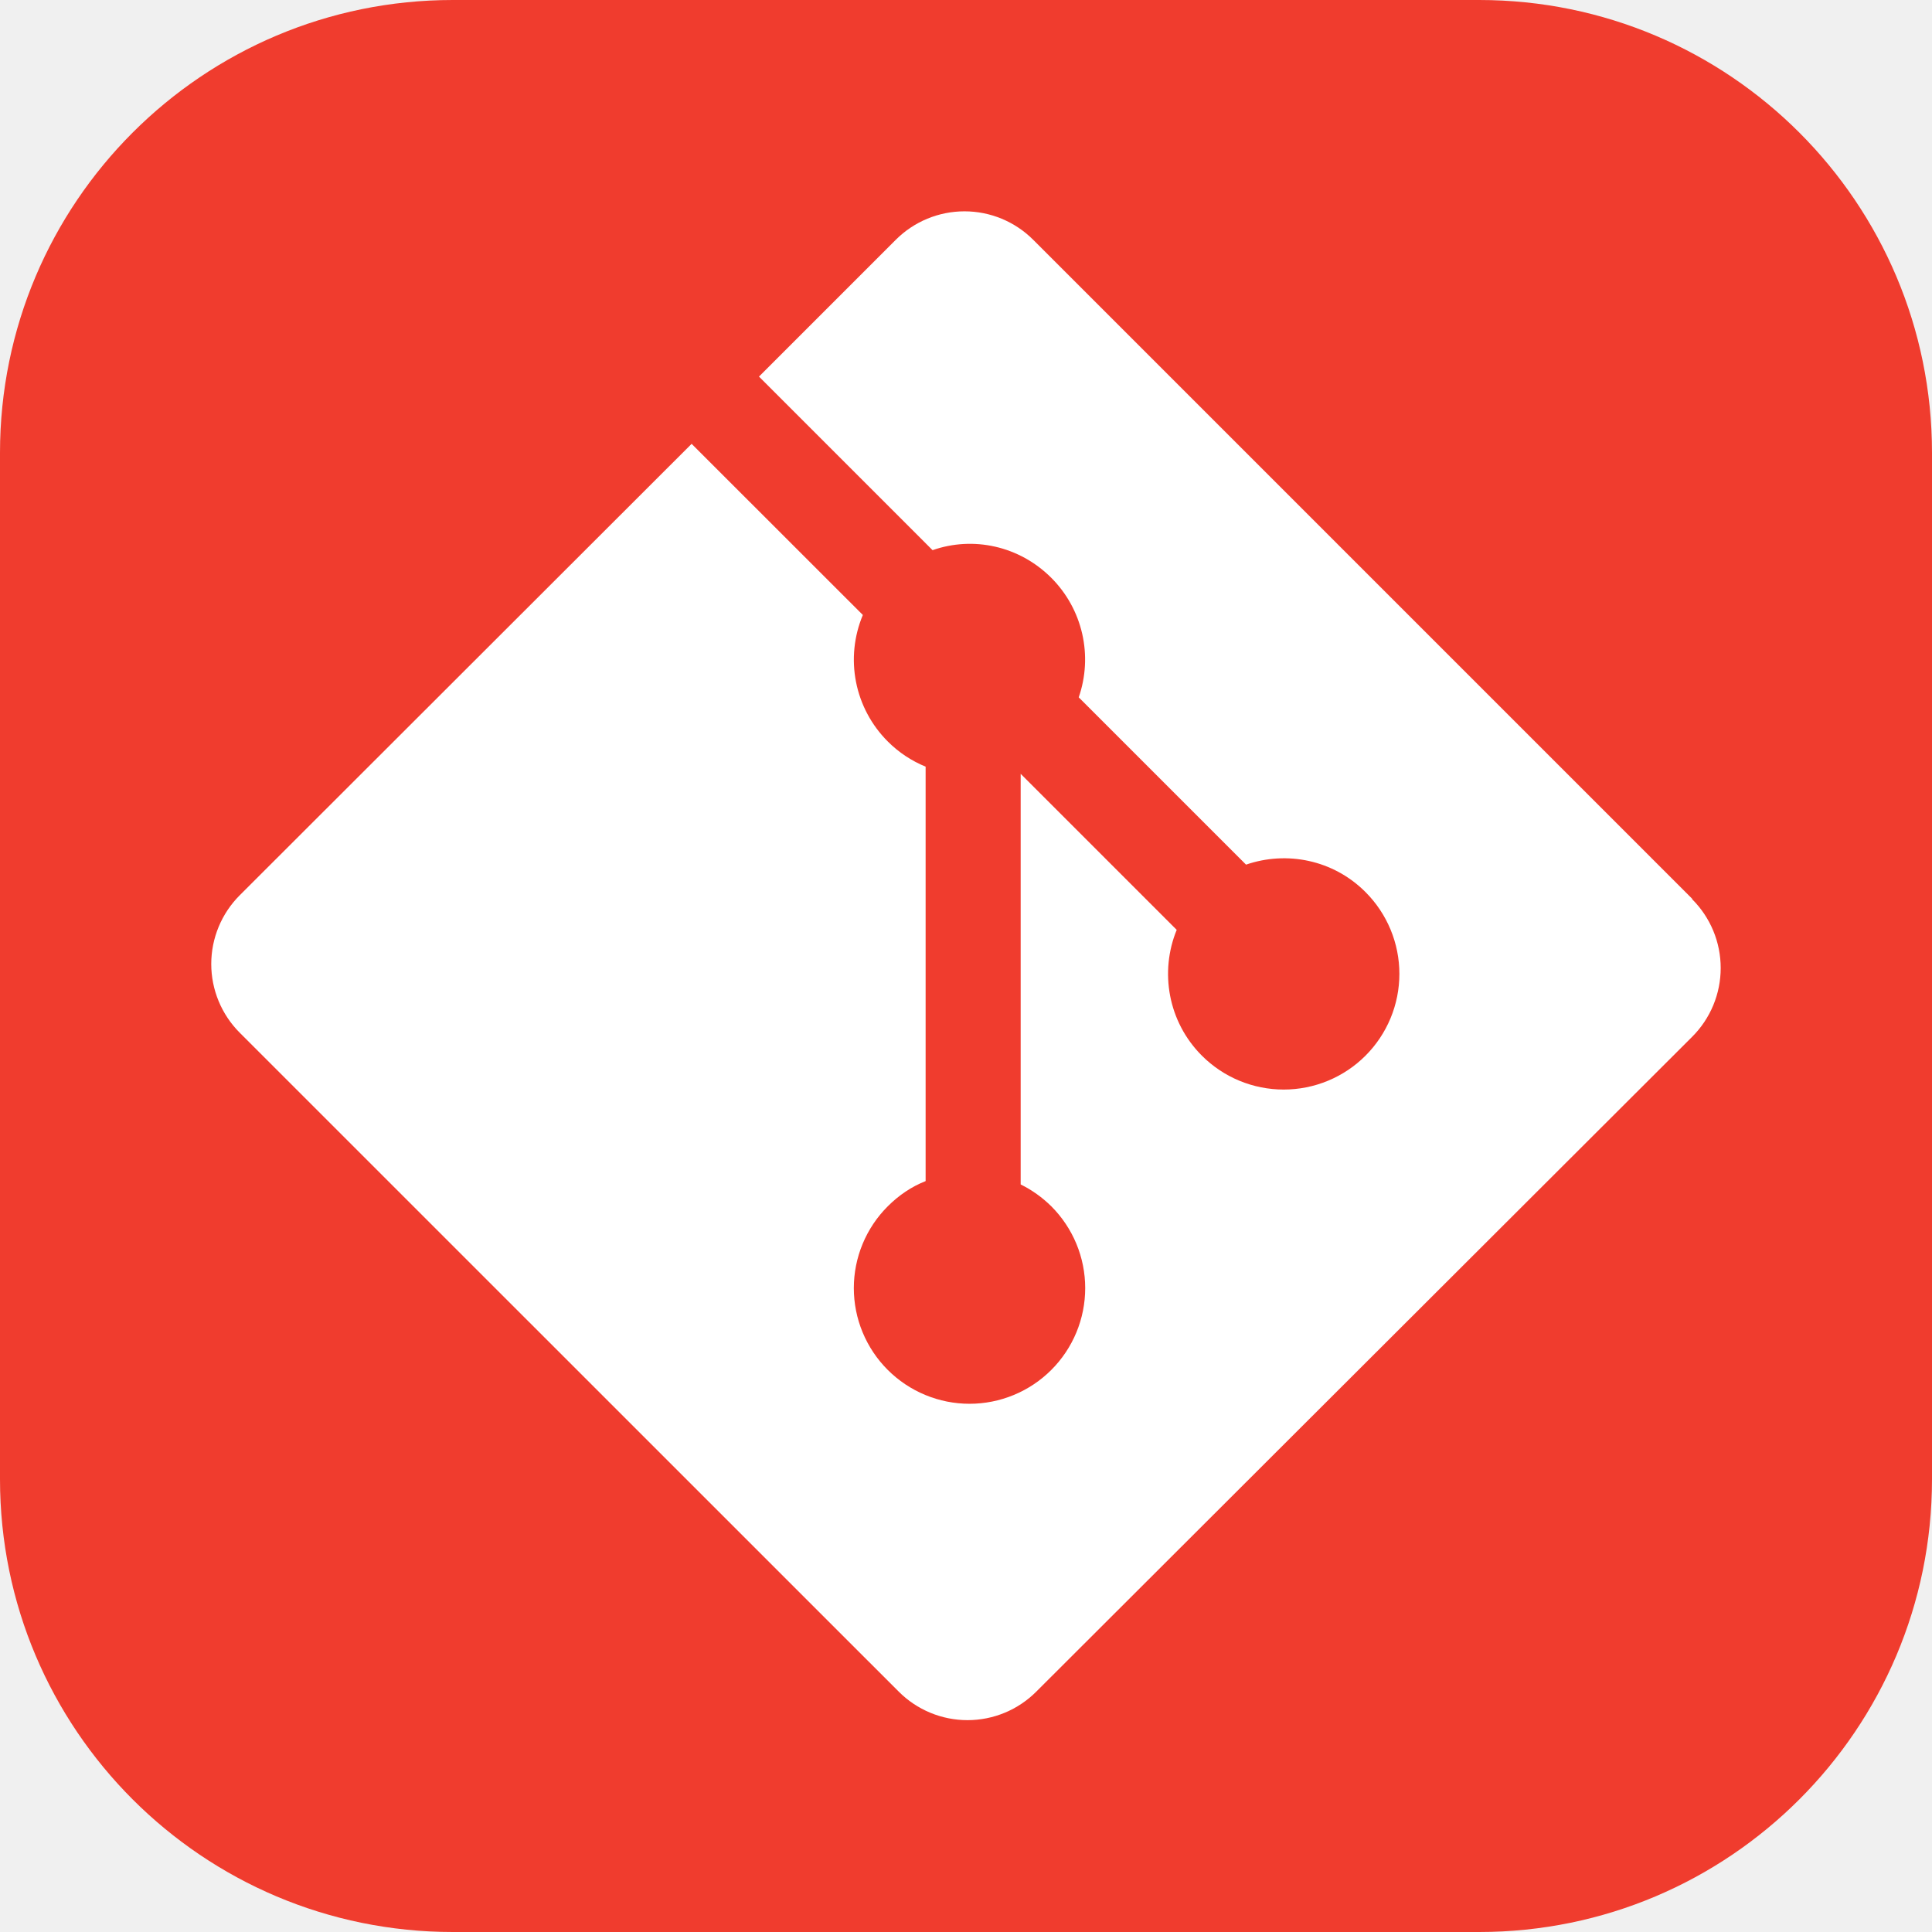
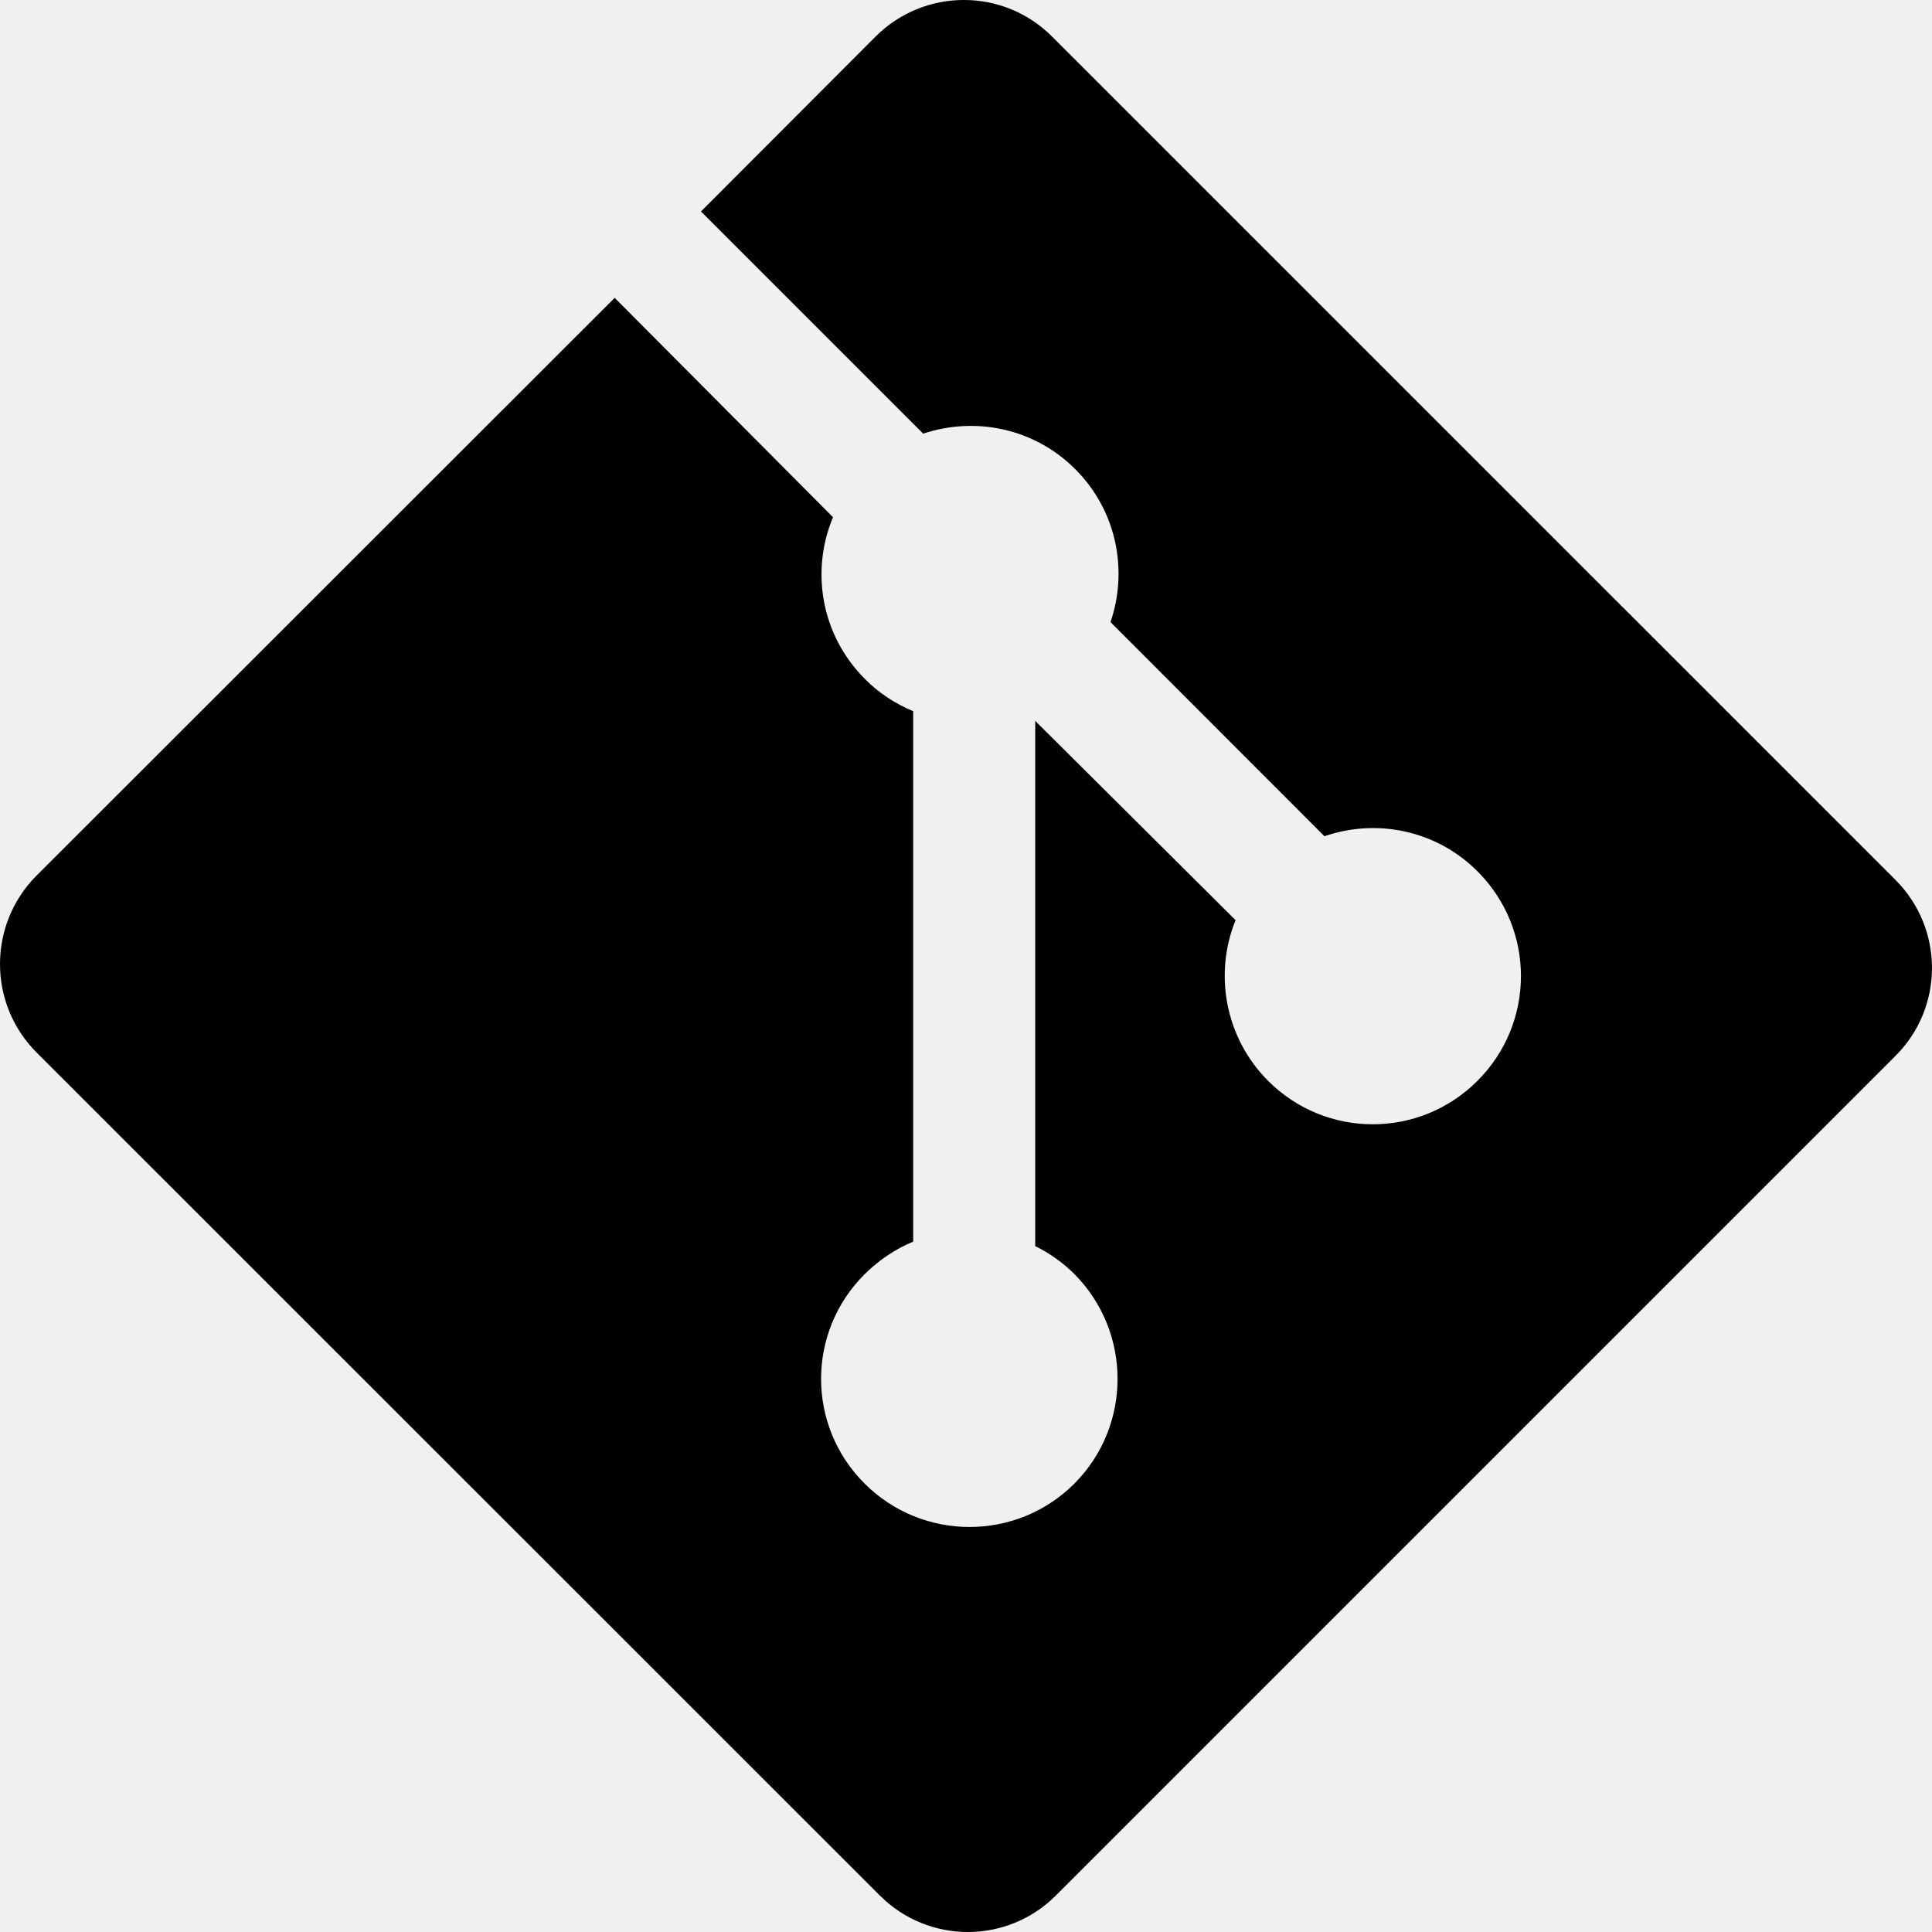
- <svg xmlns="http://www.w3.org/2000/svg" width="256" height="256" fill="none" viewBox="0 0 256 256">
-   <rect width="256" height="256" fill="#F03C2E" rx="60" />
-   <g clip-path="url(#clip0_7_283)">
-     <path fill="#fff" d="M224.225 119.094L136.906 31.775C135.711 30.579 134.291 29.63 132.729 28.982C131.166 28.335 129.491 28.002 127.8 28.002C126.109 28.002 124.434 28.335 122.871 28.982C121.309 29.63 119.889 30.579 118.694 31.775L100.569 49.9L123.569 72.9C128.919 71.025 135.044 72.306 139.306 76.569C141.335 78.601 142.752 81.164 143.394 83.963C144.036 86.763 143.878 89.686 142.937 92.4L165.106 114.569C170.469 112.719 176.656 113.912 180.937 118.206C182.361 119.63 183.49 121.32 184.26 123.18C185.03 125.04 185.426 127.033 185.426 129.046C185.425 131.059 185.029 133.052 184.258 134.912C183.487 136.771 182.358 138.461 180.934 139.884C179.511 141.308 177.821 142.436 175.961 143.206C174.101 143.977 172.108 144.373 170.095 144.372C168.082 144.372 166.088 143.975 164.229 143.205C162.369 142.434 160.679 141.305 159.256 139.881C154.756 135.381 153.644 128.756 155.919 123.212L135.244 102.537V156.944C136.745 157.686 138.116 158.666 139.306 159.844C140.729 161.267 141.858 162.956 142.629 164.816C143.399 166.675 143.795 168.668 143.795 170.681C143.795 172.694 143.399 174.687 142.629 176.546C141.858 178.406 140.729 180.096 139.306 181.519C137.883 182.942 136.193 184.071 134.334 184.841C132.474 185.611 130.481 186.008 128.469 186.008C126.456 186.008 124.463 185.611 122.604 184.841C120.744 184.071 119.054 182.942 117.631 181.519C116.206 180.096 115.076 178.407 114.305 176.548C113.533 174.688 113.136 172.694 113.136 170.681C113.136 168.668 113.533 166.675 114.305 164.815C115.076 162.955 116.206 161.266 117.631 159.844C119.112 158.369 120.756 157.25 122.65 156.5V101.587C120.825 100.837 119.112 99.731 117.631 98.244C115.479 96.094 114.016 93.353 113.428 90.368C112.841 87.384 113.155 84.292 114.331 81.487L91.644 58.812L31.769 118.625C30.572 119.821 29.622 121.241 28.974 122.804C28.326 124.367 27.992 126.042 27.992 127.734C27.992 129.426 28.326 131.102 28.974 132.665C29.622 134.228 30.572 135.648 31.769 136.844L119.094 224.156C120.289 225.352 121.709 226.301 123.271 226.949C124.834 227.596 126.509 227.929 128.2 227.929C129.891 227.929 131.566 227.596 133.129 226.949C134.691 226.301 136.111 225.352 137.306 224.156L224.225 137.375C225.422 136.179 226.372 134.759 227.02 133.196C227.668 131.633 228.001 129.958 228.001 128.266C228.001 126.574 227.668 124.898 227.02 123.335C226.372 121.772 225.422 120.352 224.225 119.156" />
-   </g>
-   <defs>
-     <clipPath id="clip0_7_283">
-       <rect width="200" height="200" fill="#fff" transform="translate(28 28)" />
-     </clipPath>
-   </defs>
+ <svg xmlns="http://www.w3.org/2000/svg" role="img" viewBox="0 0 24 24">
+   <path d="M23.546 10.93L13.067.452c-.604-.603-1.582-.603-2.188 0L8.708 2.627l2.76 2.76c.645-.215 1.379-.07 1.889.441.516.515.658 1.258.438 1.9l2.658 2.66c.645-.223 1.387-.078 1.9.435.721.72.721 1.884 0 2.604-.719.719-1.881.719-2.6 0-.539-.541-.674-1.337-.404-1.996L12.86 8.955v6.525c.176.086.342.203.488.348.713.721.713 1.883 0 2.6-.719.721-1.889.721-2.609 0-.719-.719-.719-1.879 0-2.598.182-.18.387-.316.605-.406V8.835c-.217-.091-.424-.222-.6-.401-.545-.545-.676-1.342-.396-2.009L7.636 3.7.45 10.881c-.6.605-.6 1.584 0 2.189l10.48 10.477c.604.604 1.582.604 2.186 0l10.43-10.43c.605-.603.605-1.582 0-2.187" />
</svg>
